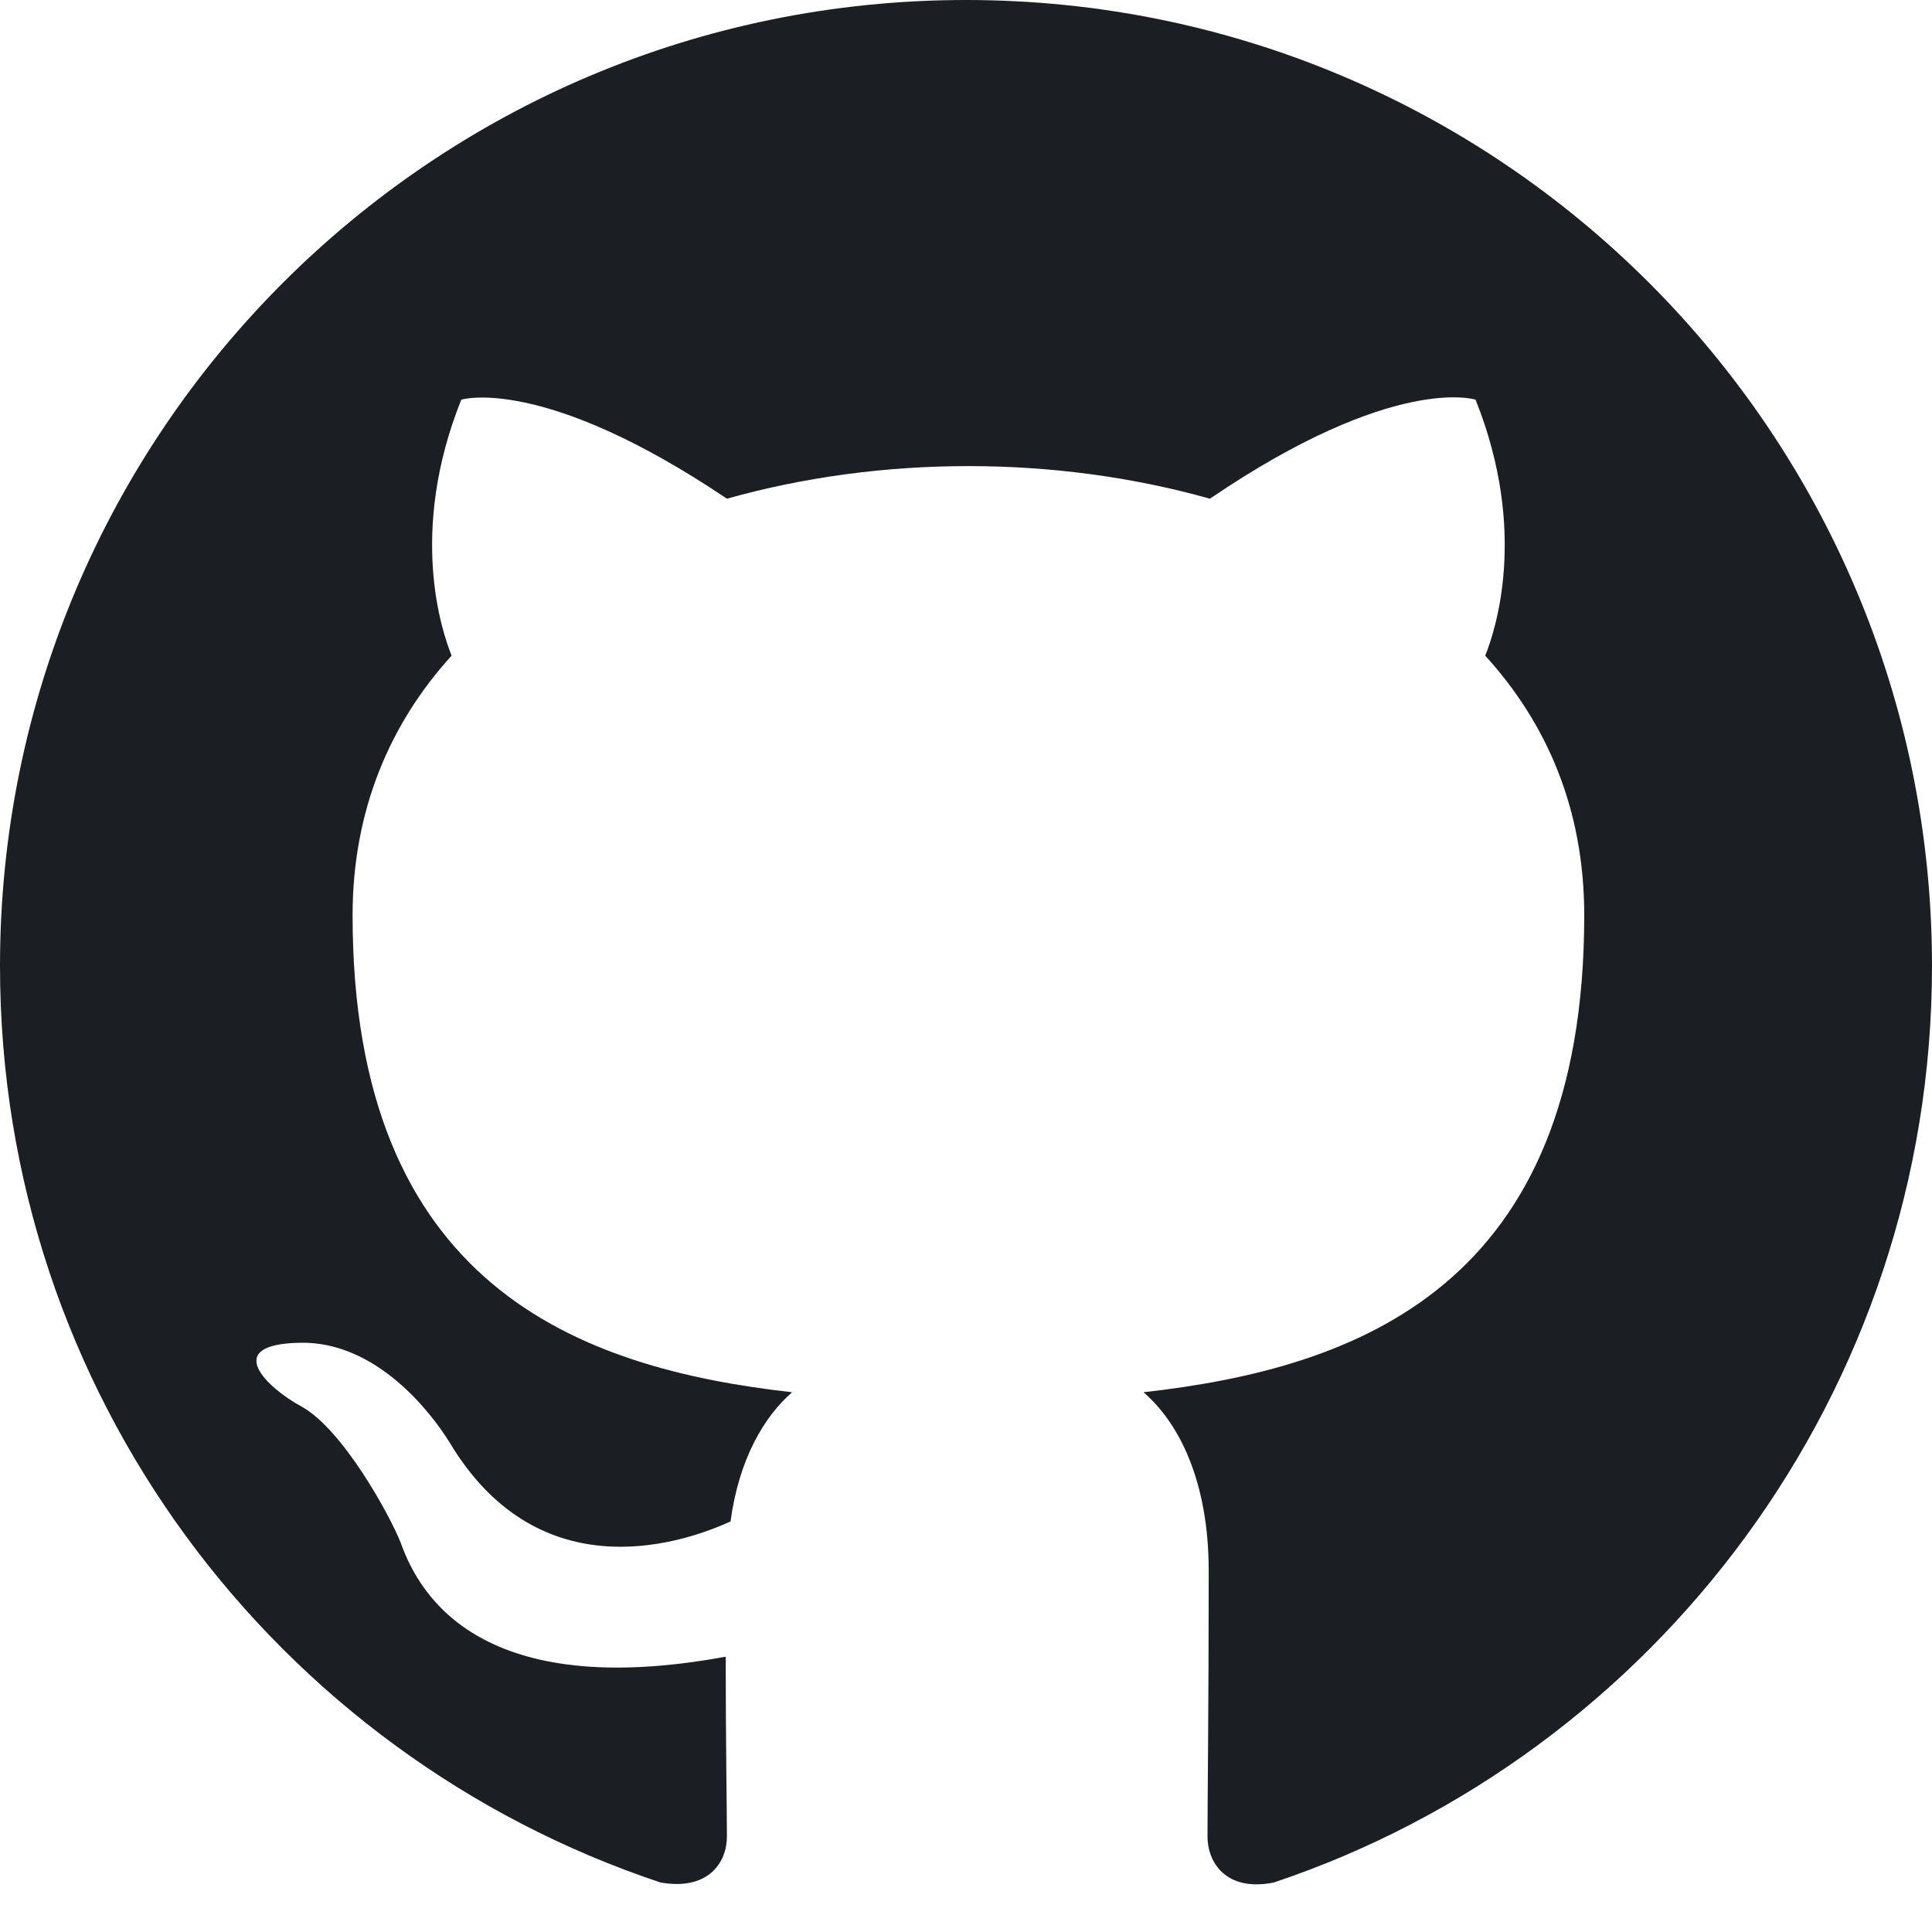
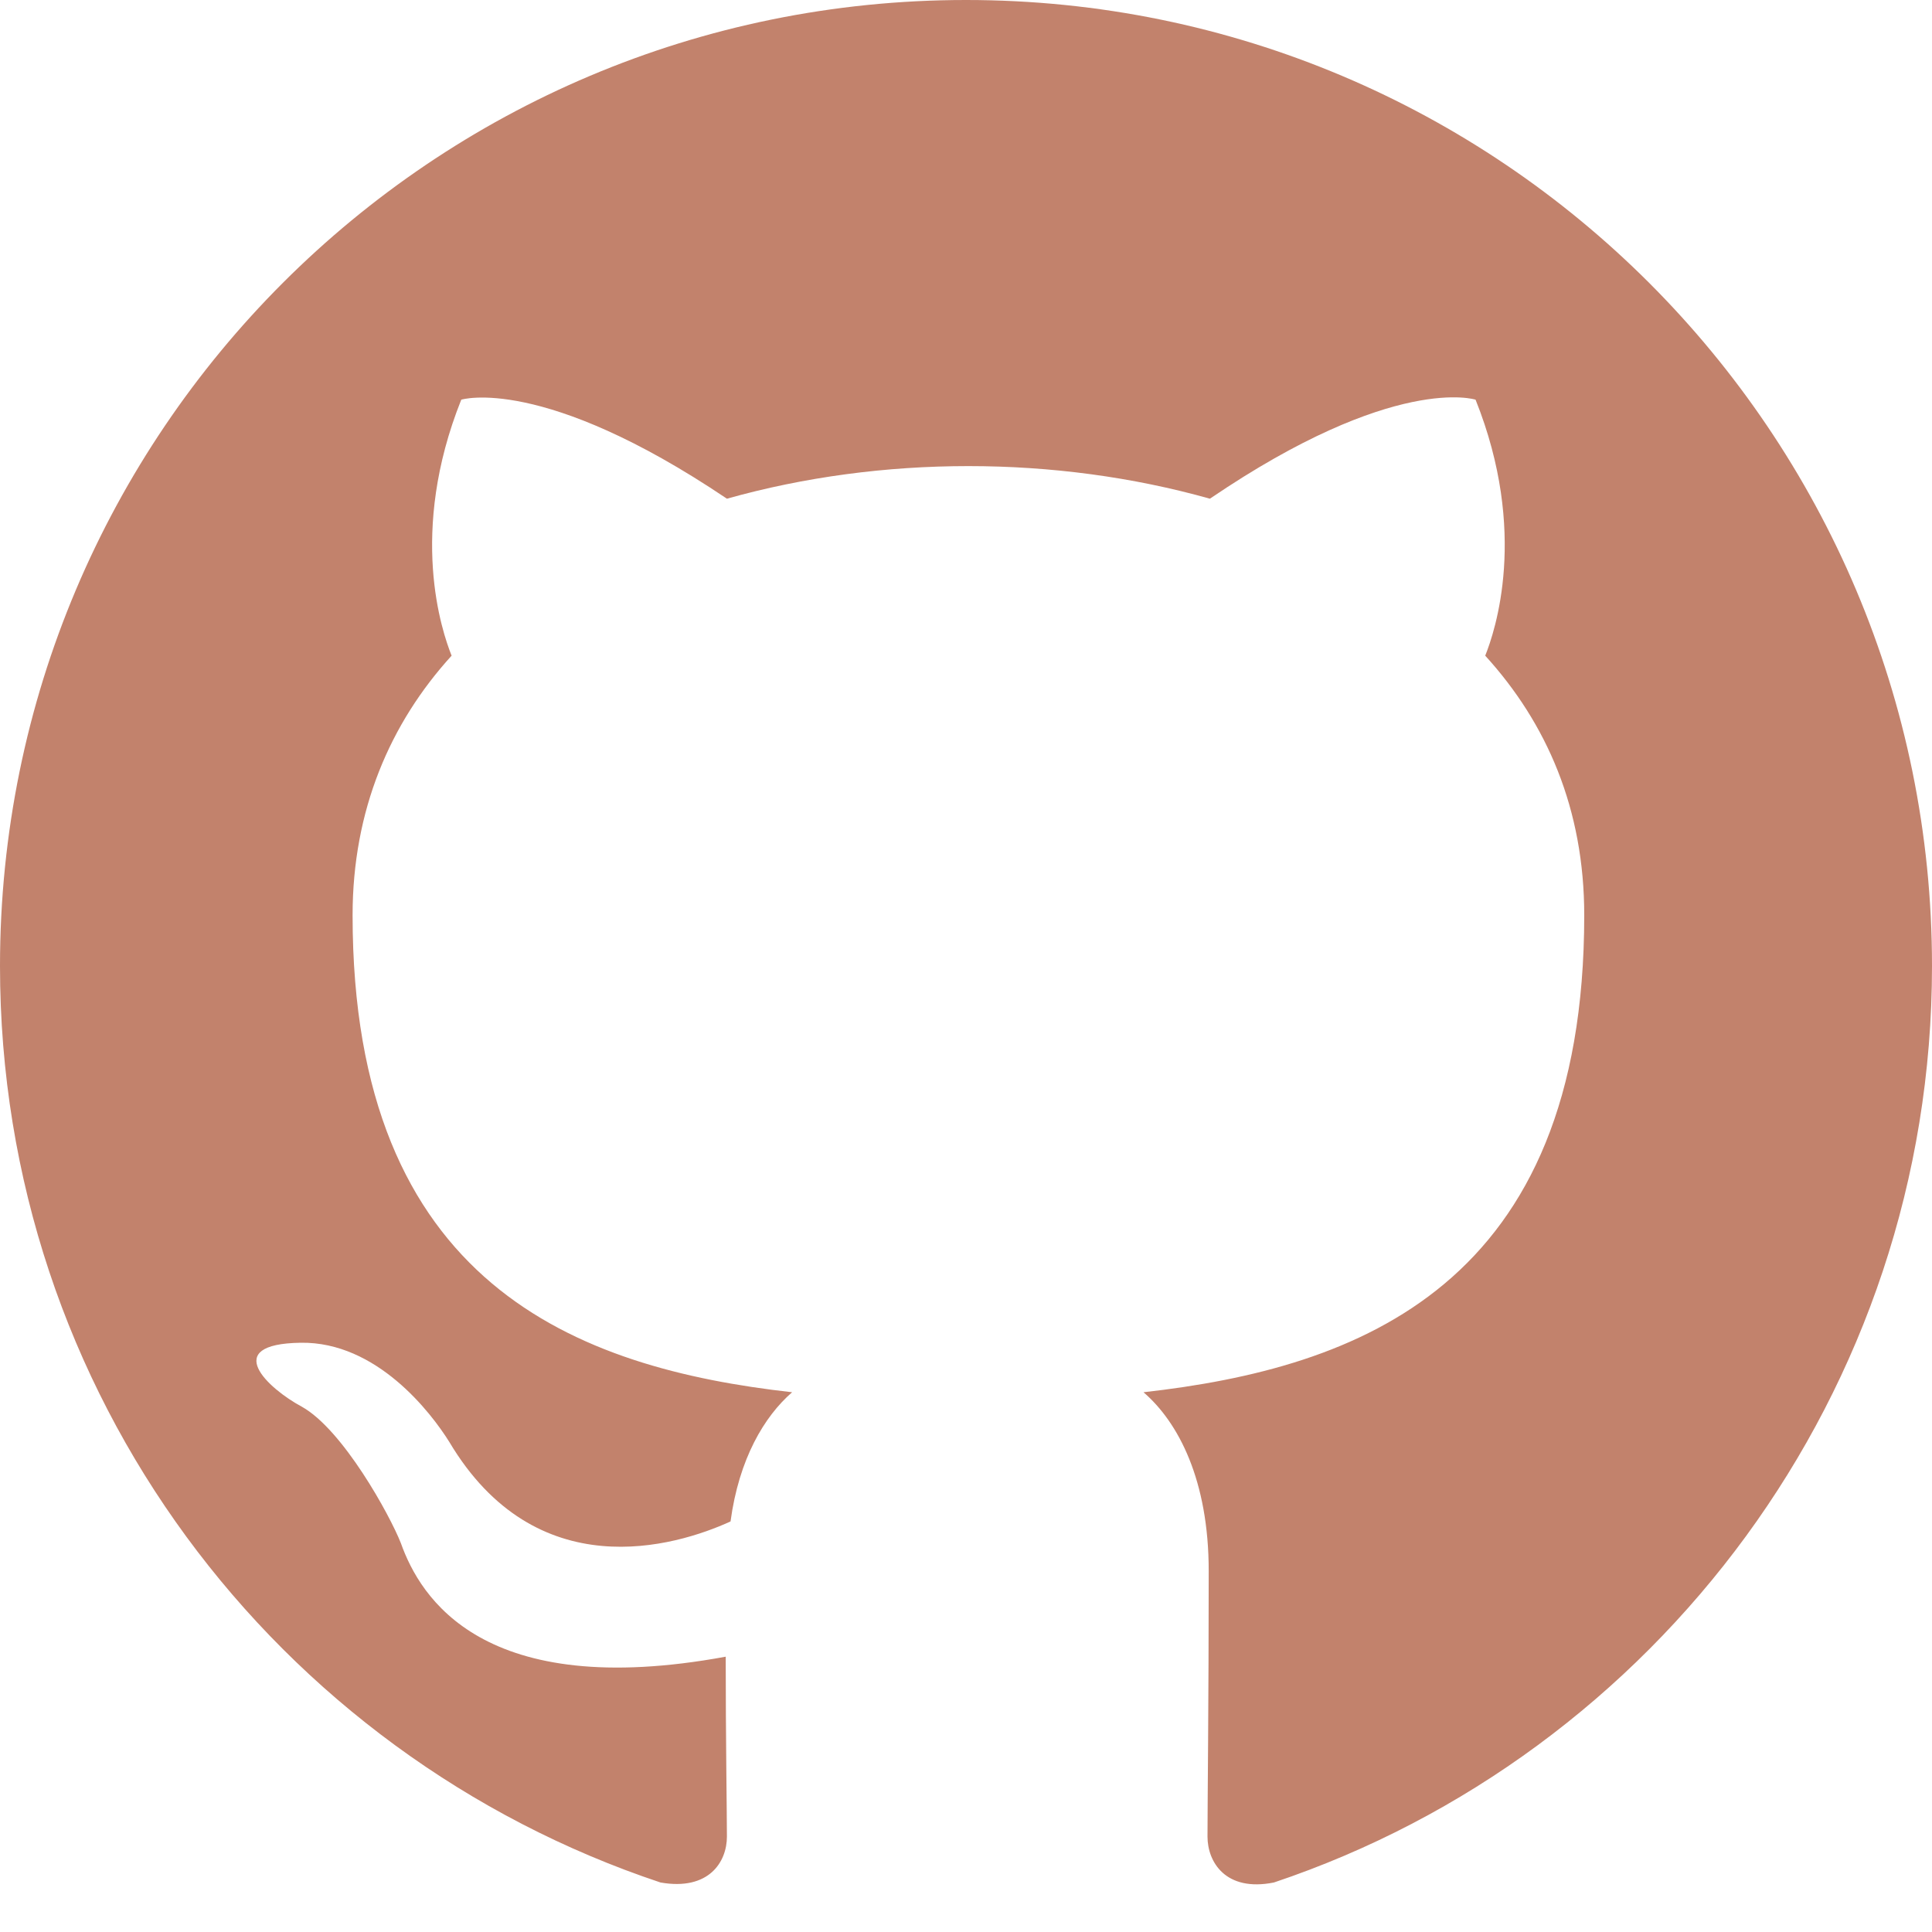
<svg xmlns="http://www.w3.org/2000/svg" width="1024" height="1024" viewBox="0 0 1024 1024" fill="none">
-   <path fill-rule="evenodd" clip-rule="evenodd" d="M8 0C3.58 0 0 3.58 0 8C0 11.54 2.29 14.53 5.47 15.59C5.87 15.66 6.02 15.42 6.02 15.21C6.02 15.02 6.01 14.39 6.01 13.72C4 14.09 3.48 13.23 3.32 12.78C3.23 12.55 2.84 11.84 2.5 11.65C2.22 11.5 1.82 11.13 2.49 11.12C3.12 11.11 3.57 11.7 3.72 11.94C4.44 13.15 5.59 12.81 6.05 12.6C6.12 12.08 6.33 11.73 6.56 11.53C4.78 11.33 2.92 10.64 2.92 7.58C2.92 6.71 3.23 5.99 3.74 5.43C3.66 5.23 3.38 4.41 3.82 3.31C3.82 3.31 4.49 3.1 6.02 4.13C6.66 3.95 7.34 3.86 8.02 3.86C8.7 3.86 9.38 3.95 10.02 4.13C11.55 3.09 12.22 3.31 12.22 3.31C12.66 4.41 12.38 5.23 12.3 5.43C12.81 5.99 13.12 6.7 13.12 7.58C13.12 10.65 11.25 11.33 9.47 11.53C9.76 11.78 10.01 12.26 10.01 13.01C10.01 14.08 10 14.94 10 15.21C10 15.42 10.15 15.67 10.55 15.59C13.71 14.53 16 11.53 16 8C16 3.58 12.42 0 8 0Z" transform="scale(64)" fill="#1B1F23" />
+   <path fill-rule="evenodd" clip-rule="evenodd" d="M8 0C3.58 0 0 3.58 0 8C0 11.54 2.29 14.53 5.47 15.59C5.87 15.66 6.02 15.42 6.02 15.21C6.02 15.02 6.01 14.39 6.01 13.72C4 14.09 3.48 13.23 3.32 12.78C3.23 12.55 2.84 11.84 2.5 11.65C2.22 11.5 1.82 11.13 2.49 11.12C3.12 11.11 3.57 11.7 3.72 11.94C4.44 13.15 5.59 12.81 6.05 12.6C6.12 12.08 6.33 11.73 6.56 11.53C4.78 11.33 2.92 10.64 2.92 7.58C2.92 6.71 3.23 5.99 3.74 5.43C3.66 5.23 3.38 4.41 3.82 3.31C3.82 3.31 4.49 3.1 6.02 4.13C6.66 3.95 7.34 3.86 8.02 3.86C8.7 3.86 9.38 3.95 10.02 4.13C11.55 3.09 12.22 3.31 12.22 3.31C12.66 4.41 12.38 5.23 12.3 5.43C12.81 5.99 13.12 6.7 13.12 7.58C13.12 10.65 11.25 11.33 9.47 11.53C9.76 11.78 10.01 12.26 10.01 13.01C10.01 14.08 10 14.94 10 15.21C10 15.42 10.15 15.67 10.55 15.59C13.71 14.53 16 11.53 16 8C16 3.58 12.42 0 8 0Z" transform="scale(64)" fill="#c2826c" />
</svg>
